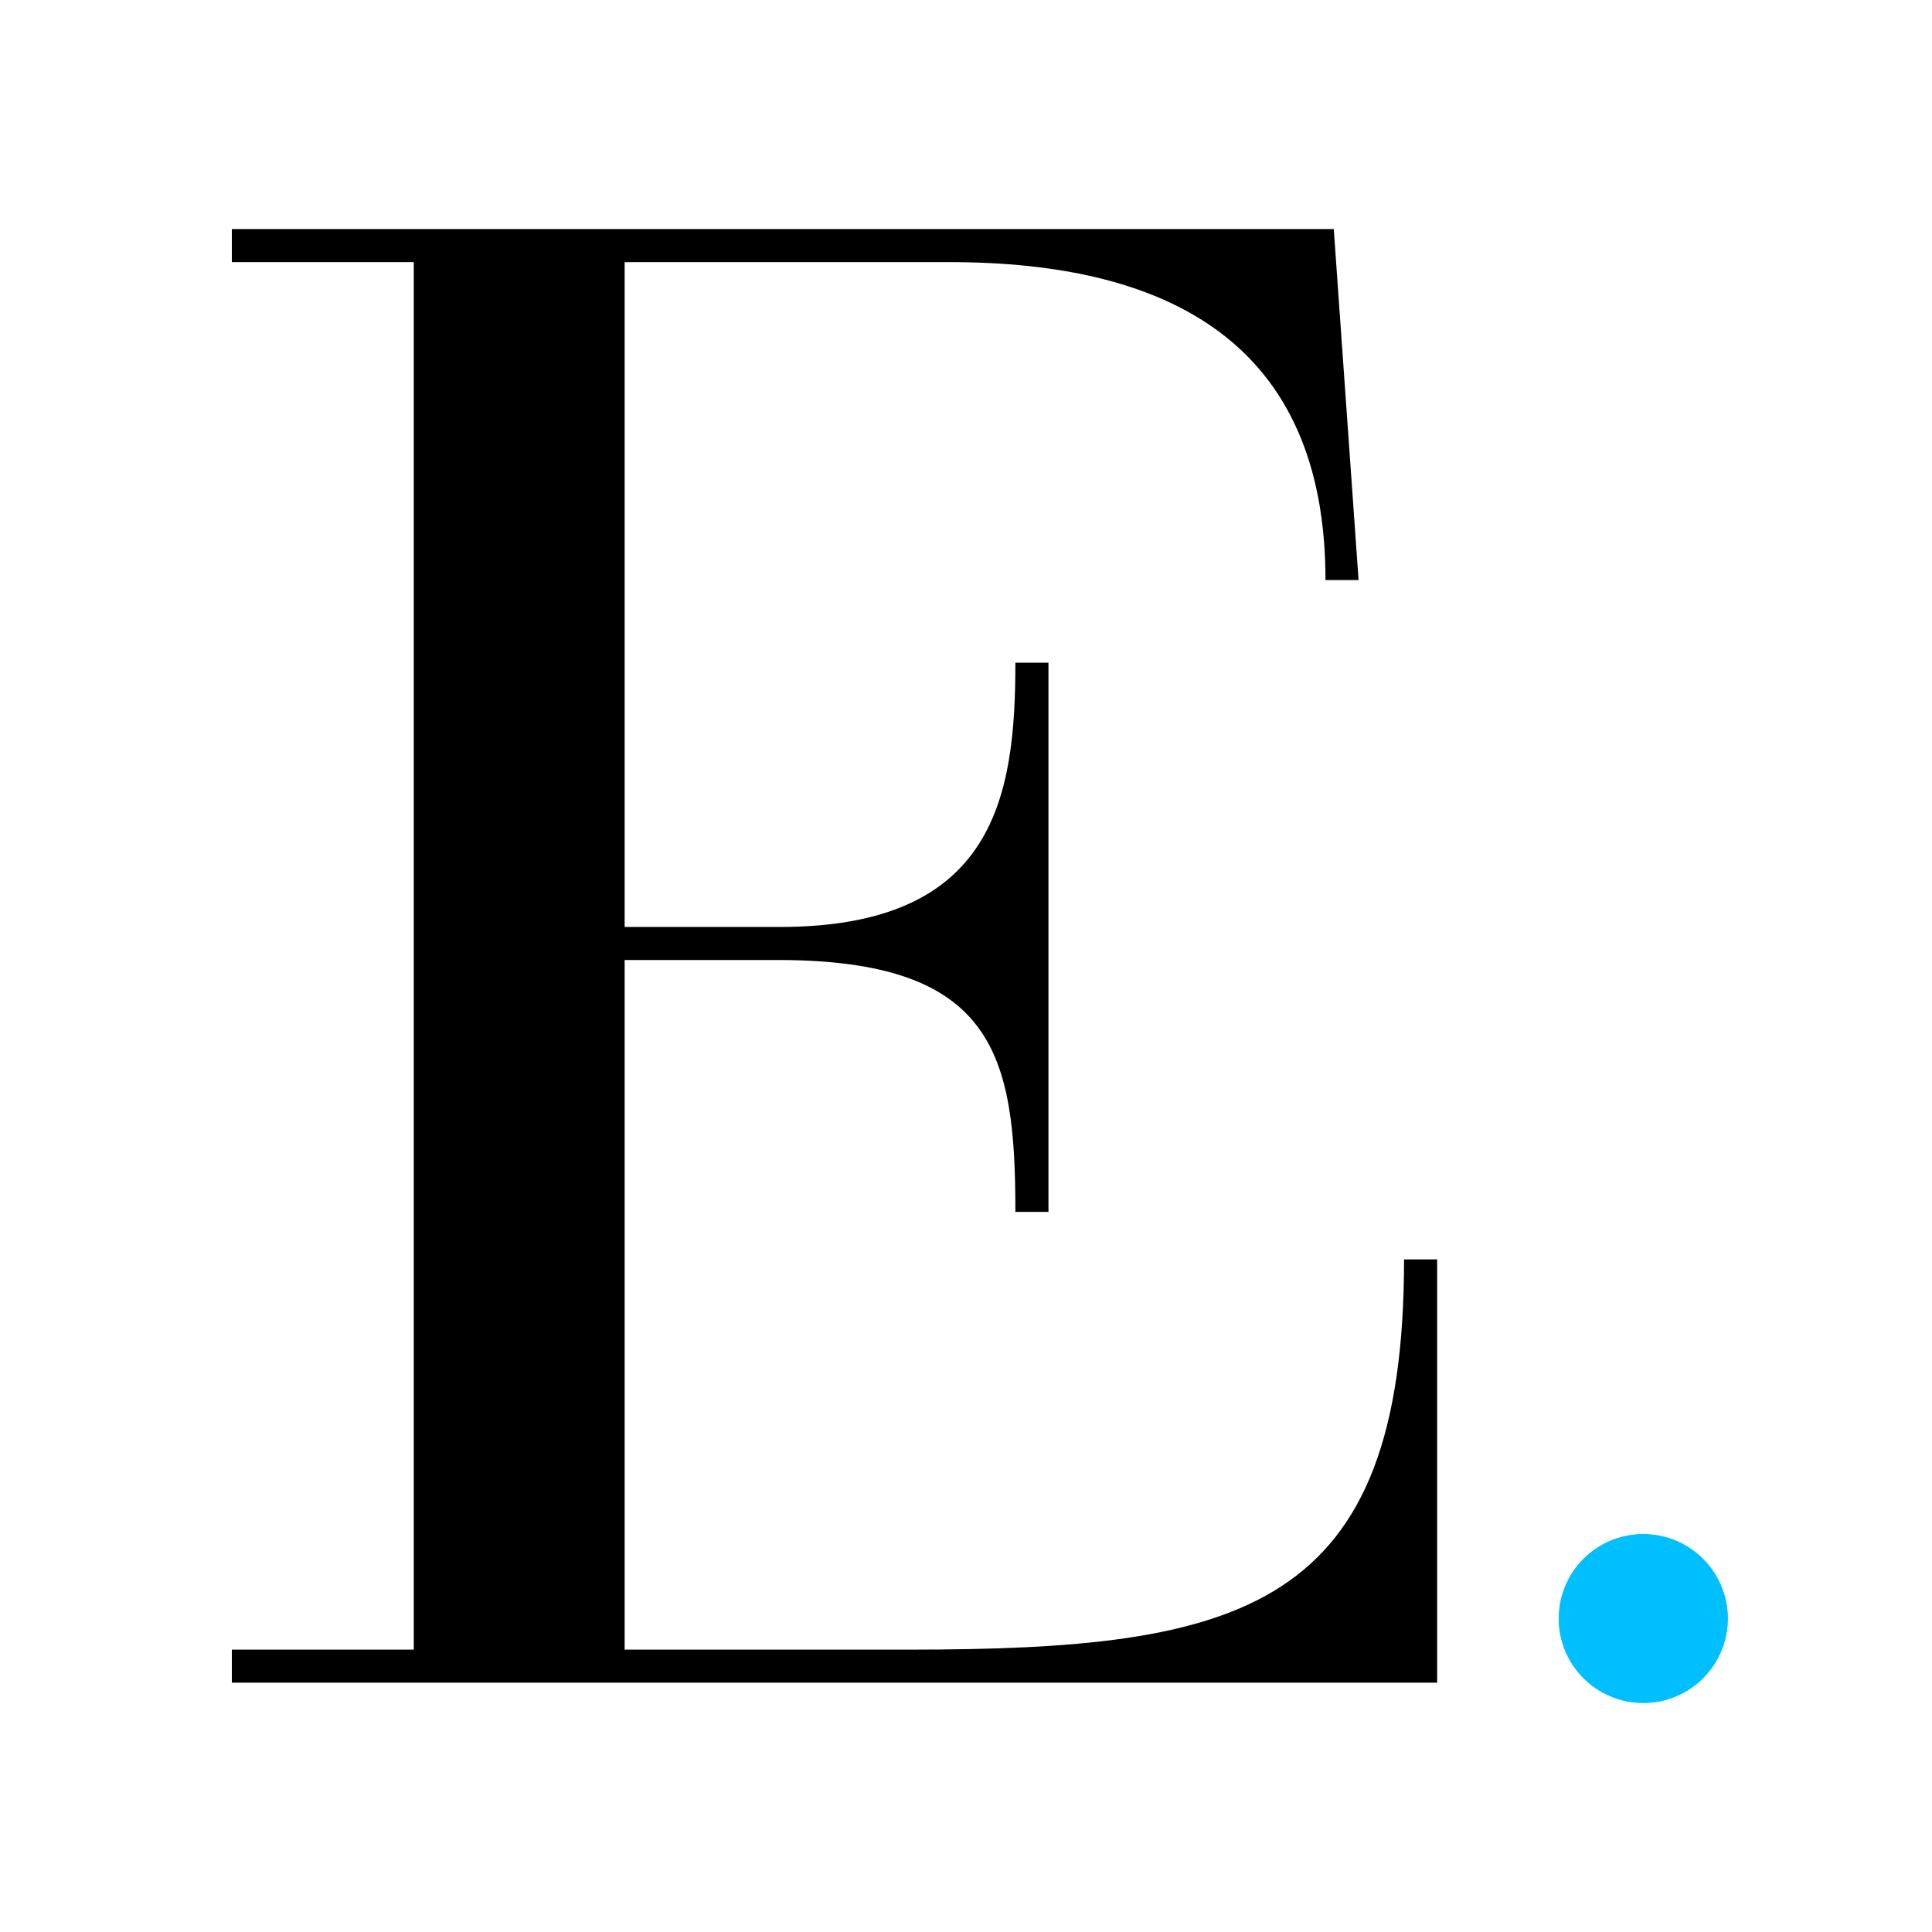
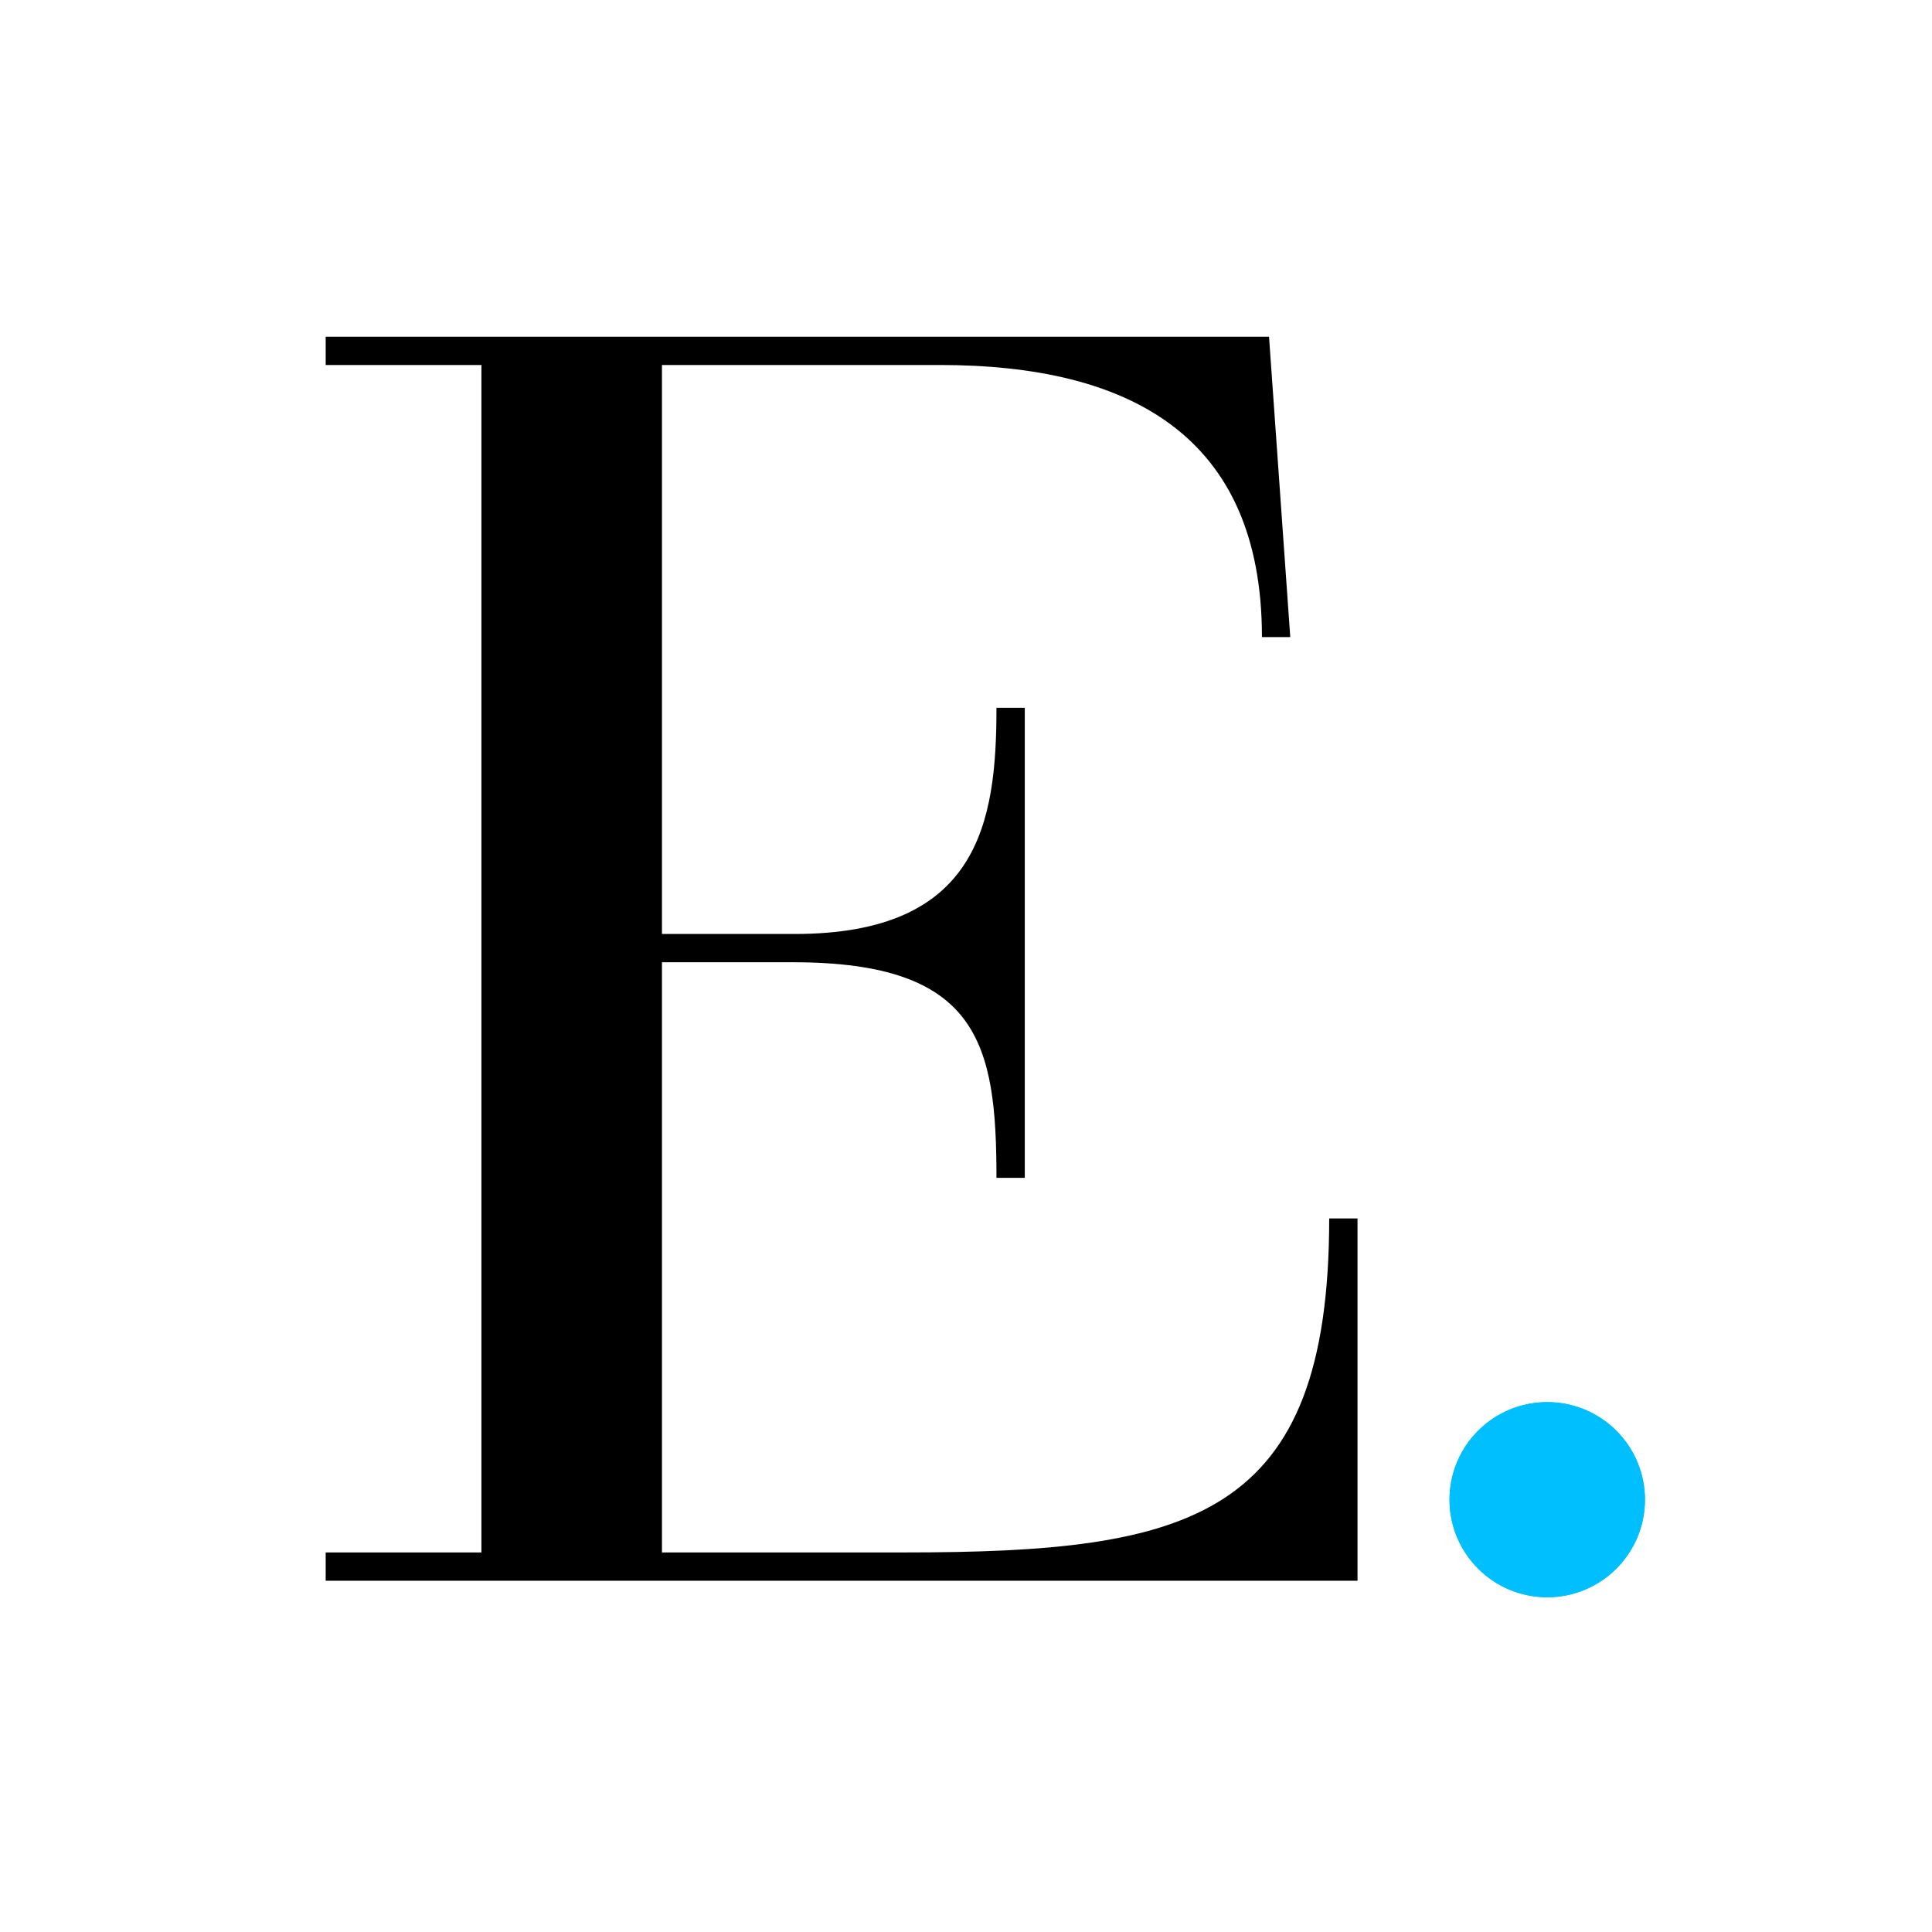
<svg xmlns="http://www.w3.org/2000/svg" width="700" height="700" viewBox="0 0 700 700" fill="none">
-   <style>
- .glyph { fill: #000; }
- .dot { fill: #00BFFF; }
- @media (prefers-color-scheme: dark) {
-   .glyph { fill: #faf7f4; }
- }
- </style>
-   <path class="dot" d="M626 586.427C626 603.312 612.295 617 595.39 617C578.485 617 564.78 603.312 564.78 586.427C564.78 569.543 578.485 555.855 595.39 555.855C612.295 555.855 626 569.543 626 586.427Z" fill="#00BFFF" />
-   <path class="dot" d="M625.184 586.427C625.184 569.993 611.845 556.67 595.39 556.67C578.935 556.67 565.596 569.993 565.596 586.427C565.596 602.862 578.935 616.185 595.39 616.185V617L594.6 616.99C578.322 616.578 565.203 603.474 564.79 587.216L564.78 586.427C564.78 569.543 578.485 555.855 595.39 555.855L596.18 555.865C612.72 556.284 626 569.807 626 586.427L625.99 587.216C625.571 603.737 612.031 617 595.39 617V616.185C611.845 616.185 625.184 602.862 625.184 586.427Z" fill="#00BFFF" />
-   <path class="glyph" d="M149.917 597.693V94.97H84V83H483.249L492.238 210.177H480.253C480.253 124.146 423.324 94.97 343.924 94.97H226.321V335.858H282.501C360.403 335.858 367.894 288.728 367.894 240.101H379.879V439.096H367.894C367.894 382.24 360.403 347.827 281.752 347.827H226.321V597.693H328.943C450.29 597.693 508.717 583.479 508.717 456.302H520.702V609.663H84V597.693H149.917Z" fill="black" />
+   <path d="M596 543.367C596 562.892 580.147 578.721 560.591 578.721C541.036 578.721 525.183 562.892 525.183 543.367C525.183 523.842 541.036 508.014 560.591 508.014C580.147 508.014 596 523.842 596 543.367Z" fill="#00BFFF" />
+   <path d="M595.056 543.367C595.056 524.363 579.626 508.956 560.591 508.956C541.557 508.956 526.127 524.363 526.127 543.367C526.127 562.372 541.557 577.778 560.591 577.778V578.721L559.678 578.709C540.848 578.232 525.672 563.08 525.195 544.279L525.183 543.367C525.183 523.842 541.036 508.014 560.591 508.014L561.505 508.025C580.639 508.509 596 524.147 596 543.367L595.988 544.279C595.503 563.383 579.842 578.721 560.591 578.721V577.778C579.626 577.778 595.056 562.372 595.056 543.367Z" fill="#00BFFF" />
+   <path d="M174.431 562.477V132.244H118V122H459.792L467.488 230.839H457.227C457.227 157.213 408.491 132.244 340.518 132.244H239.84V338.397H287.934C354.625 338.397 361.038 298.063 361.038 256.448H371.298V426.749H361.038C361.038 378.091 354.625 348.641 287.293 348.641H239.84V562.477H327.692C431.577 562.477 481.595 550.313 481.595 441.474H491.855V572.721H118V562.477H174.431Z" fill="black" />
</svg>
